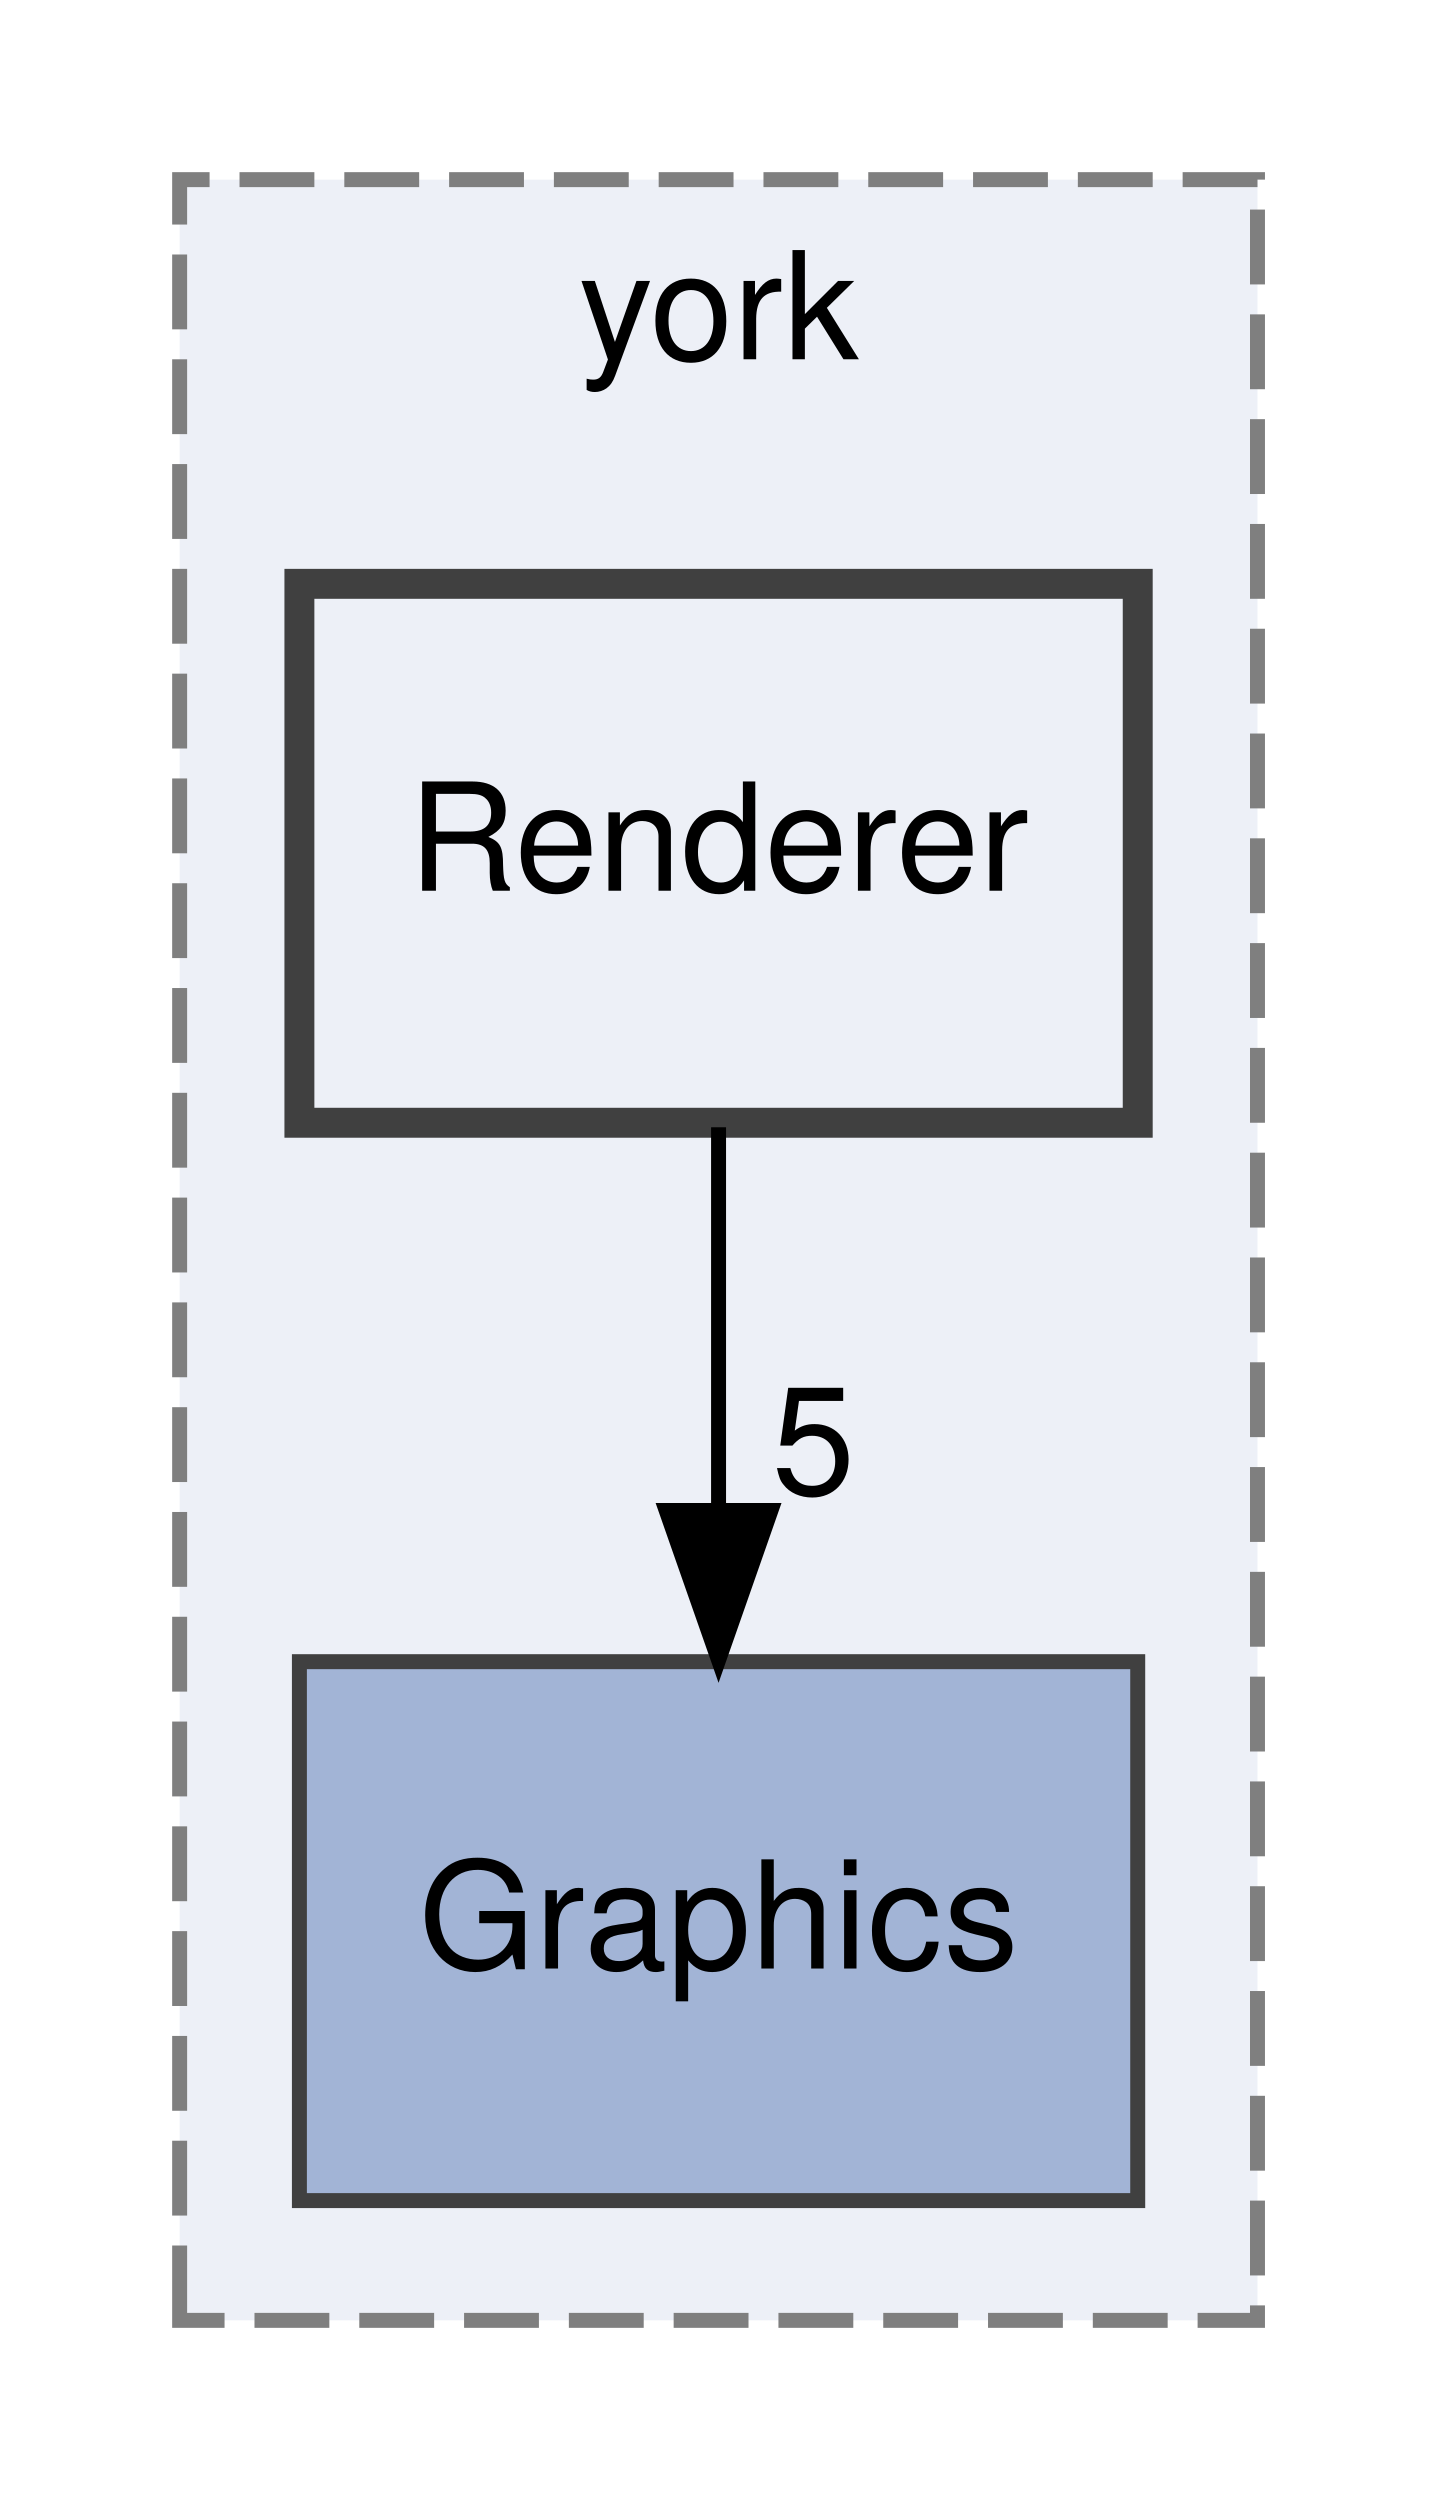
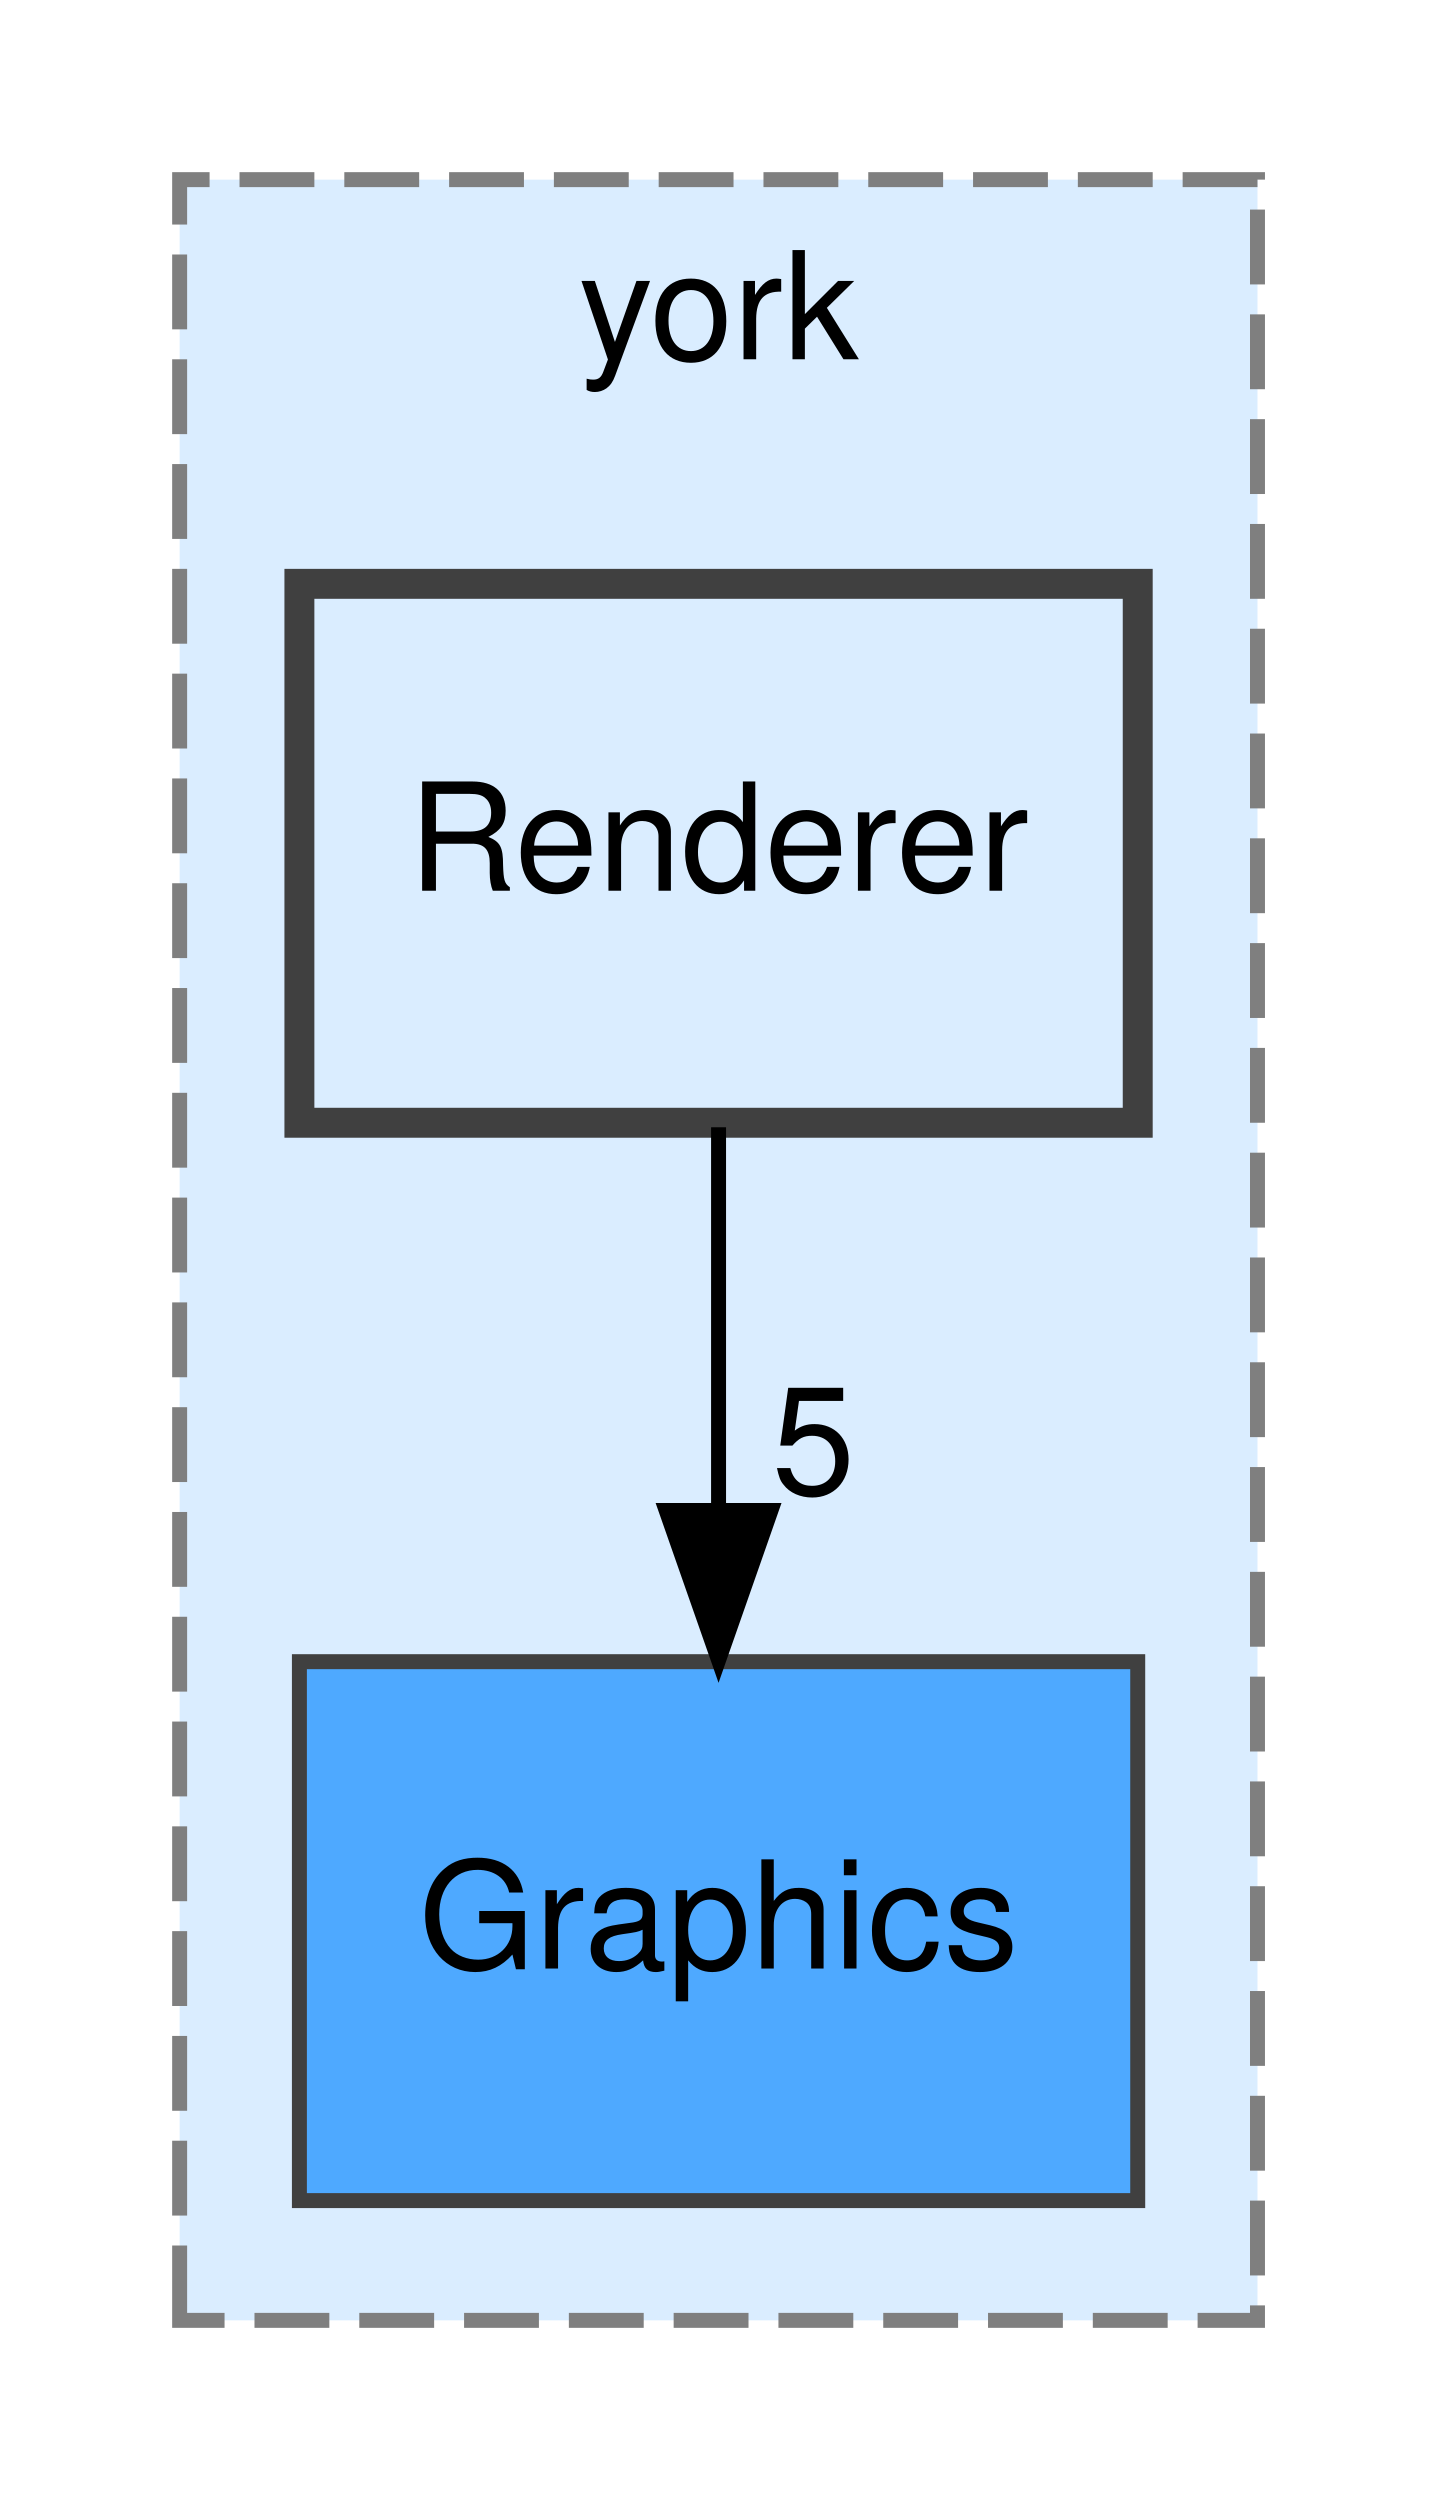
<svg xmlns="http://www.w3.org/2000/svg" xmlns:xlink="http://www.w3.org/1999/xlink" width="96pt" height="167pt" viewBox="0.00 0.00 96.00 167.00">
  <g id="graph0" class="graph" transform="scale(1 1) rotate(0) translate(4 163)">
    <g id="clust1" class="cluster">
      <g id="a_clust1">
        <a xlink:href="dir_8d12484c773ab45ee79a32279975bc3b.html" target="_top" xlink:title="york">
-           <polygon fill="#edf0f7" stroke="#7f7f7f" stroke-dasharray="5,2" points="8,-8 8,-151 80,-151 80,-8 8,-8" />
+           <polygon fill="#daedff" stroke="#7f7f7f" stroke-dasharray="5,2" points="8,-8 8,-151 80,-151 80,-8 8,-8" />
          <text text-anchor="middle" x="44" y="-139" font-family="Helvetica,sans-Serif" font-size="10.00">york</text>
        </a>
      </g>
    </g>
    <g id="node1" class="node">
      <g id="a_node1">
        <a xlink:href="dir_6e57488b9d8d79f3ed220c25147c75f5.html" target="_top" xlink:title="Graphics">
-           <polygon fill="#a2b4d6" stroke="#404040" points="72,-52 16,-52 16,-16 72,-16 72,-52" />
+           <polygon fill="#4ea9ff" stroke="#404040" points="72,-52 16,-52 16,-16 72,-16 72,-52" />
          <text text-anchor="middle" x="44" y="-31.5" font-family="Helvetica,sans-Serif" font-size="10.00">Graphics</text>
        </a>
      </g>
    </g>
    <g id="node2" class="node">
      <g id="a_node2">
        <a xlink:href="dir_e26aeafa51c50e65f91679e8be1de890.html" target="_top" xlink:title="Renderer">
-           <polygon fill="#edf0f7" stroke="#404040" stroke-width="2" points="72,-124 16,-124 16,-88 72,-88 72,-124" />
+           <polygon fill="#daedff" stroke="#404040" stroke-width="2" points="72,-124 16,-124 16,-88 72,-88 72,-124" />
          <text text-anchor="middle" x="44" y="-103.5" font-family="Helvetica,sans-Serif" font-size="10.00">Renderer</text>
        </a>
      </g>
    </g>
    <g id="edge1" class="edge">
      <path fill="none" stroke="black" d="M44,-87.7C44,-79.98 44,-70.71 44,-62.11" />
      <polygon fill="black" stroke="black" points="47.5,-62.1 44,-52.1 40.5,-62.1 47.5,-62.1" />
      <g id="a_edge1-headlabel">
        <a xlink:href="dir_000002_000000.html" target="_top" xlink:title="5">
          <text text-anchor="middle" x="50.34" y="-63.2" font-family="Helvetica,sans-Serif" font-size="10.00">5</text>
        </a>
      </g>
    </g>
  </g>
</svg>
